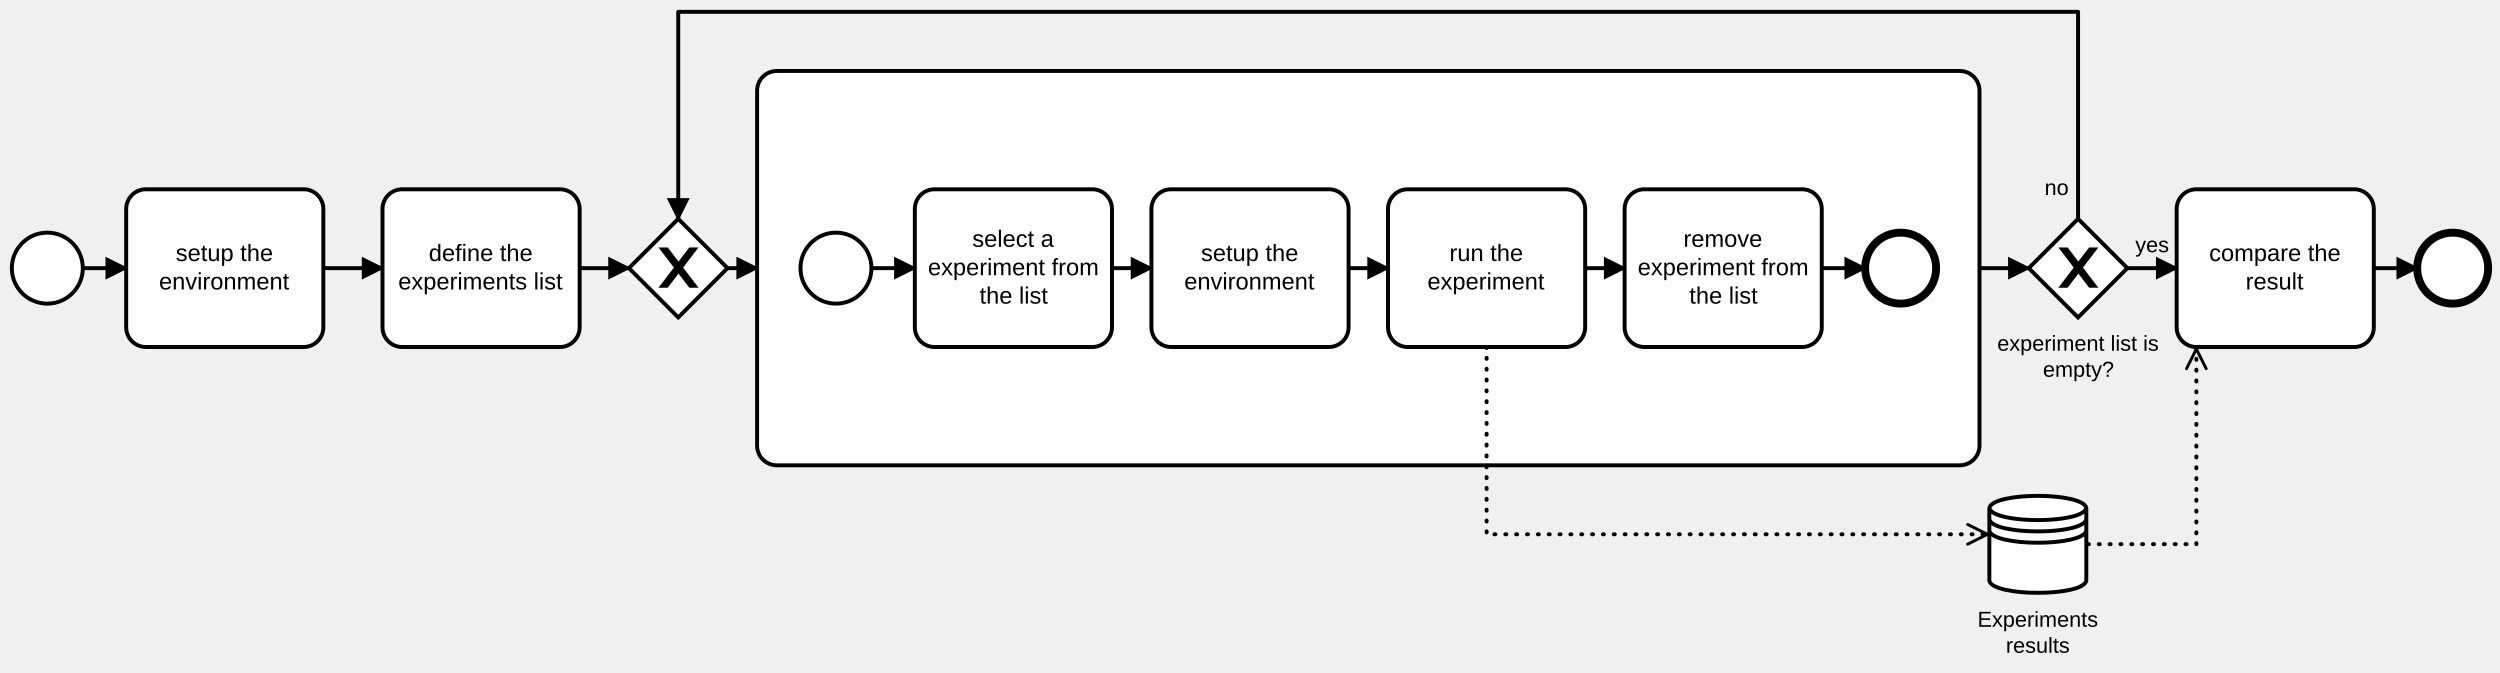
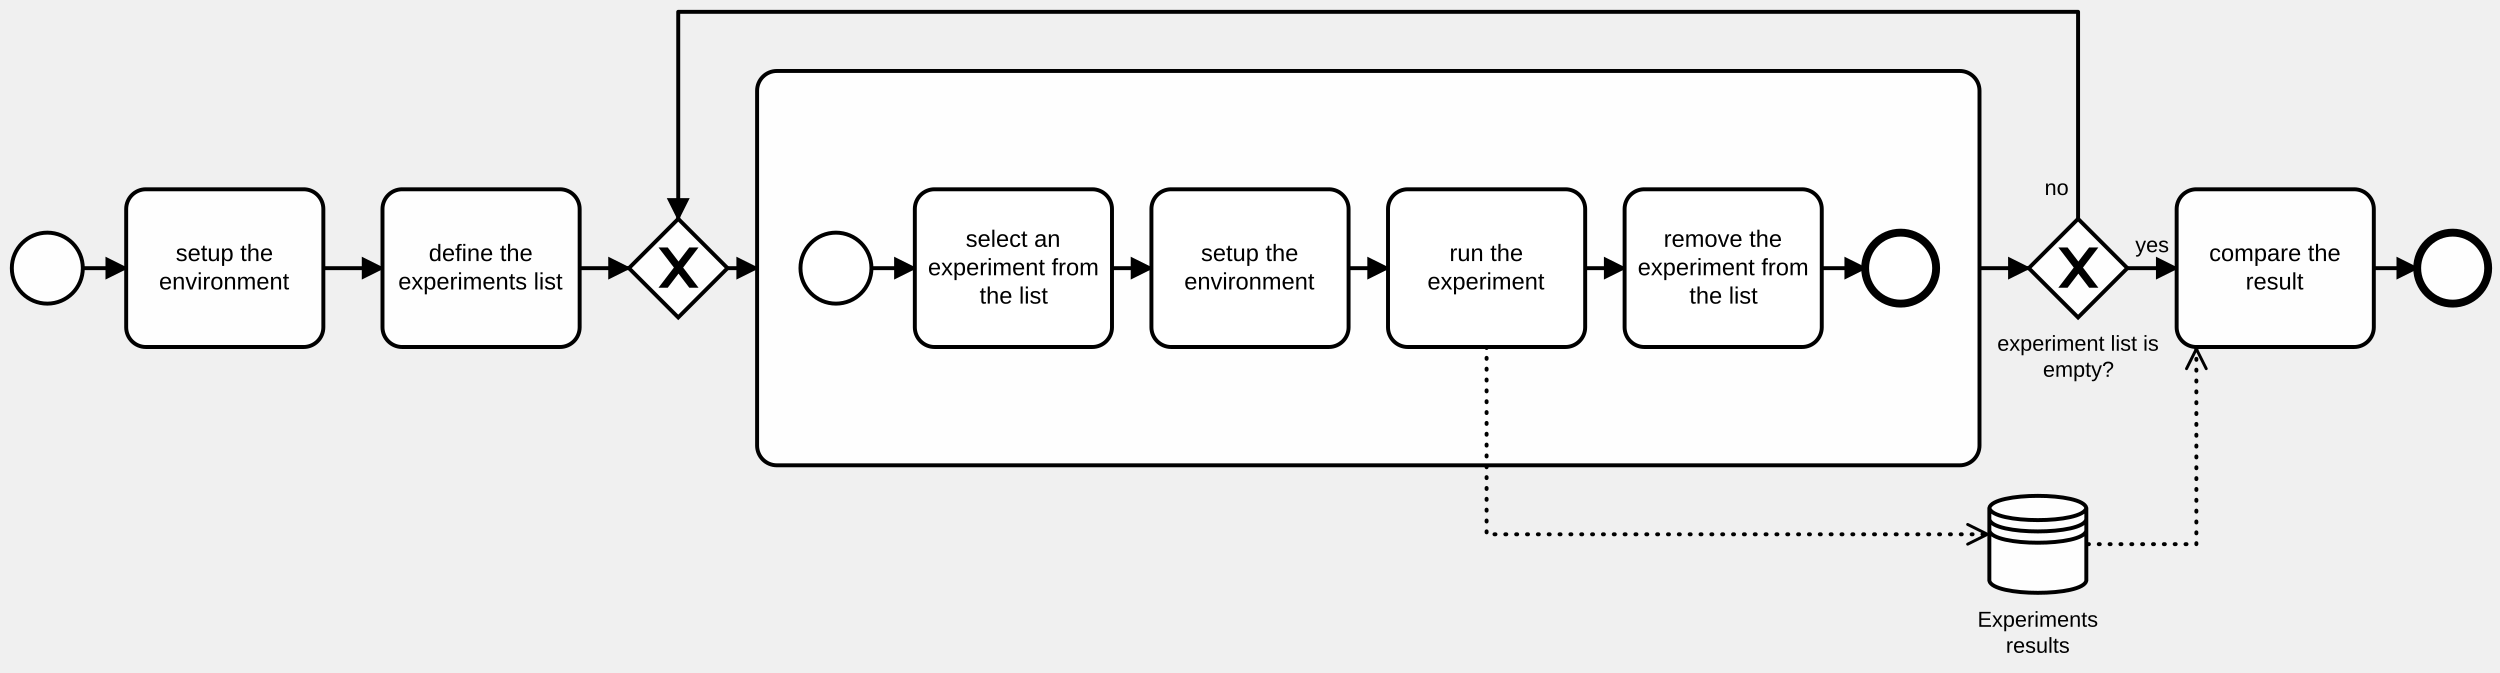
<svg xmlns="http://www.w3.org/2000/svg" width="1268" height="341" viewBox="146 74 1268 341" version="1.1">
  <defs>
-     <marker id="sequenceflow-end-white-black-c2qoqbslpjhq387iicpwr14x1" viewBox="0 0 20 20" refX="11" refY="10" markerWidth="10" markerHeight="10" orient="auto">
+     <marker id="sequenceflow-end-white-black-ebtp442vstt4vx9gaspgtq7g8" viewBox="0 0 20 20" refX="11" refY="10" markerWidth="10" markerHeight="10" orient="auto">
      <path d="M 1 5 L 11 10 L 1 15 Z" style="fill: black; stroke-width: 1px; stroke-linecap: round; stroke-dasharray: 10000, 1; stroke: black;" />
    </marker>
-     <marker id="association-end-white-black-c2qoqbslpjhq387iicpwr14x1" viewBox="0 0 20 20" refX="12" refY="10" markerWidth="10" markerHeight="10" orient="auto">
+     <marker id="association-end-white-black-ebtp442vstt4vx9gaspgtq7g8" viewBox="0 0 20 20" refX="12" refY="10" markerWidth="10" markerHeight="10" orient="auto">
      <path d="M 1 5 L 11 10 L 1 15" style="fill: none; stroke-width: 1.5px; stroke-linecap: round; stroke-dasharray: 10000, 1; stroke: black;" />
    </marker>
  </defs>
  <g class="djs-group">
+     <g class="djs-element djs-connection" data-element-id="Flow_1gz9cfg" style="display: block;">
+       <g class="djs-visual">
+         <path d="m  1350,210L1372,210 " style="fill: none; stroke-width: 2px; stroke: black; stroke-linejoin: round; marker-end: url('#sequenceflow-end-white-black-ebtp442vstt4vx9gaspgtq7g8');" />
+       </g>
+       <polyline points="1350,210 1372,210 " class="djs-hit djs-hit-stroke" style="fill: none; stroke-opacity: 0; stroke: white; stroke-width: 15px;" />
+       <rect x="1344" y="204" width="34" height="12" class="djs-outline" style="fill: none;" />
+     </g>
+   </g>
+   <g class="djs-group">
+     <g class="djs-element djs-connection" data-element-id="Flow_00q3sqn" style="display: block;">
+       <g class="djs-visual">
+         <path d="m  1225,210L1250,210 " style="fill: none; stroke-width: 2px; stroke: black; stroke-linejoin: round; marker-end: url('#sequenceflow-end-white-black-ebtp442vstt4vx9gaspgtq7g8');" />
+       </g>
+       <polyline points="1225,210 1250,210 " class="djs-hit djs-hit-stroke" style="fill: none; stroke-opacity: 0; stroke: white; stroke-width: 15px;" />
+       <rect x="1219" y="204" width="37" height="12" class="djs-outline" style="fill: none;" />
+     </g>
+   </g>
+   <g class="djs-group">
+     <g class="djs-element djs-connection" data-element-id="Flow_0wn7l11" style="display: block;">
+       <g class="djs-visual">
+         <path d="m  1200,185L1200,80 L490,80 L490,185 " style="fill: none; stroke-width: 2px; stroke: black; stroke-linejoin: round; marker-end: url('#sequenceflow-end-white-black-ebtp442vstt4vx9gaspgtq7g8');" />
+       </g>
+       <polyline points="1200,185 1200,80 490,80 490,185 " class="djs-hit djs-hit-stroke" style="fill: none; stroke-opacity: 0; stroke: white; stroke-width: 15px;" />
+       <rect x="484" y="74" width="722" height="117" class="djs-outline" style="fill: none;" />
+     </g>
+   </g>
+   <g class="djs-group">
+     <g class="djs-element djs-connection" data-element-id="Flow_17jxaqx" style="display: block;">
+       <g class="djs-visual">
+         <path d="m  1150,210L1175,210 " style="fill: none; stroke-width: 2px; stroke: black; stroke-linejoin: round; marker-end: url('#sequenceflow-end-white-black-ebtp442vstt4vx9gaspgtq7g8');" />
+       </g>
+       <polyline points="1150,210 1175,210 " class="djs-hit djs-hit-stroke" style="fill: none; stroke-opacity: 0; stroke: white; stroke-width: 15px;" />
+       <rect x="1144" y="204" width="37" height="12" class="djs-outline" style="fill: none;" />
+     </g>
+   </g>
+   <g class="djs-group">
+     <g class="djs-element djs-connection" data-element-id="Flow_0rkme8v" style="display: block;">
+       <g class="djs-visual">
+         <path d="m  515,210L530,210 " style="fill: none; stroke-width: 2px; stroke: black; stroke-linejoin: round; marker-end: url('#sequenceflow-end-white-black-ebtp442vstt4vx9gaspgtq7g8');" />
+       </g>
+       <polyline points="515,210 530,210 " class="djs-hit djs-hit-stroke" style="fill: none; stroke-opacity: 0; stroke: white; stroke-width: 15px;" />
+       <rect x="509" y="204" width="27" height="12" class="djs-outline" style="fill: none;" />
+     </g>
+   </g>
+   <g class="djs-group">
+     <g class="djs-element djs-connection" data-element-id="Flow_0108mj5" style="display: block;">
+       <g class="djs-visual">
+         <path d="m  440,210L465,210 " style="fill: none; stroke-width: 2px; stroke: black; stroke-linejoin: round; marker-end: url('#sequenceflow-end-white-black-ebtp442vstt4vx9gaspgtq7g8');" />
+       </g>
+       <polyline points="440,210 465,210 " class="djs-hit djs-hit-stroke" style="fill: none; stroke-opacity: 0; stroke: white; stroke-width: 15px;" />
+       <rect x="434" y="204" width="37" height="12" class="djs-outline" style="fill: none;" />
+     </g>
+   </g>
+   <g class="djs-group">
+     <g class="djs-element djs-connection" data-element-id="Flow_0jwf51s" style="display: block;">
+       <g class="djs-visual">
+         <path d="m  310,210L340,210 " style="fill: none; stroke-width: 2px; stroke: black; stroke-linejoin: round; marker-end: url('#sequenceflow-end-white-black-ebtp442vstt4vx9gaspgtq7g8');" />
+       </g>
+       <polyline points="310,210 340,210 " class="djs-hit djs-hit-stroke" style="fill: none; stroke-opacity: 0; stroke: white; stroke-width: 15px;" />
+       <rect x="304" y="204" width="42" height="12" class="djs-outline" style="fill: none;" />
+     </g>
+   </g>
+   <g class="djs-group">
    <g class="djs-element djs-connection" data-element-id="Flow_02bb40u" style="display: block;">
      <g class="djs-visual">
-         <path d="m  188,210L210,210 " style="fill: none; stroke-width: 2px; stroke: black; stroke-linejoin: round; marker-end: url('#sequenceflow-end-white-black-c2qoqbslpjhq387iicpwr14x1');" />
+         <path d="m  188,210L210,210 " style="fill: none; stroke-width: 2px; stroke: black; stroke-linejoin: round; marker-end: url('#sequenceflow-end-white-black-ebtp442vstt4vx9gaspgtq7g8');" />
      </g>
      <polyline points="188,210 210,210 " class="djs-hit djs-hit-stroke" style="fill: none; stroke-opacity: 0; stroke: white; stroke-width: 15px;" />
      <rect x="182" y="204" width="34" height="12" class="djs-outline" style="fill: none;" />
    </g>
  </g>
  <g class="djs-group">
-     <g class="djs-element djs-connection" data-element-id="Flow_0jwf51s" style="display: block;">
-       <g class="djs-visual">
-         <path d="m  310,210L340,210 " style="fill: none; stroke-width: 2px; stroke: black; stroke-linejoin: round; marker-end: url('#sequenceflow-end-white-black-c2qoqbslpjhq387iicpwr14x1');" />
-       </g>
-       <polyline points="310,210 340,210 " class="djs-hit djs-hit-stroke" style="fill: none; stroke-opacity: 0; stroke: white; stroke-width: 15px;" />
-       <rect x="304" y="204" width="42" height="12" class="djs-outline" style="fill: none;" />
-     </g>
-   </g>
-   <g class="djs-group">
-     <g class="djs-element djs-connection" data-element-id="Flow_0108mj5" style="display: block;">
-       <g class="djs-visual">
-         <path d="m  440,210L465,210 " style="fill: none; stroke-width: 2px; stroke: black; stroke-linejoin: round; marker-end: url('#sequenceflow-end-white-black-c2qoqbslpjhq387iicpwr14x1');" />
-       </g>
-       <polyline points="440,210 465,210 " class="djs-hit djs-hit-stroke" style="fill: none; stroke-opacity: 0; stroke: white; stroke-width: 15px;" />
-       <rect x="434" y="204" width="37" height="12" class="djs-outline" style="fill: none;" />
-     </g>
-   </g>
-   <g class="djs-group">
-     <g class="djs-element djs-connection" data-element-id="Flow_0rkme8v" style="display: block;">
-       <g class="djs-visual">
-         <path d="m  515,210L530,210 " style="fill: none; stroke-width: 2px; stroke: black; stroke-linejoin: round; marker-end: url('#sequenceflow-end-white-black-c2qoqbslpjhq387iicpwr14x1');" />
-       </g>
-       <polyline points="515,210 530,210 " class="djs-hit djs-hit-stroke" style="fill: none; stroke-opacity: 0; stroke: white; stroke-width: 15px;" />
-       <rect x="509" y="204" width="27" height="12" class="djs-outline" style="fill: none;" />
-     </g>
-   </g>
-   <g class="djs-group">
-     <g class="djs-element djs-connection" data-element-id="Flow_17jxaqx" style="display: block;">
-       <g class="djs-visual">
-         <path d="m  1150,210L1175,210 " style="fill: none; stroke-width: 2px; stroke: black; stroke-linejoin: round; marker-end: url('#sequenceflow-end-white-black-c2qoqbslpjhq387iicpwr14x1');" />
-       </g>
-       <polyline points="1150,210 1175,210 " class="djs-hit djs-hit-stroke" style="fill: none; stroke-opacity: 0; stroke: white; stroke-width: 15px;" />
-       <rect x="1144" y="204" width="37" height="12" class="djs-outline" style="fill: none;" />
-     </g>
-   </g>
-   <g class="djs-group">
-     <g class="djs-element djs-connection" data-element-id="Flow_0wn7l11" style="display: block;">
-       <g class="djs-visual">
-         <path d="m  1200,185L1200,80 L490,80 L490,185 " style="fill: none; stroke-width: 2px; stroke: black; stroke-linejoin: round; marker-end: url('#sequenceflow-end-white-black-c2qoqbslpjhq387iicpwr14x1');" />
-       </g>
-       <polyline points="1200,185 1200,80 490,80 490,185 " class="djs-hit djs-hit-stroke" style="fill: none; stroke-opacity: 0; stroke: white; stroke-width: 15px;" />
-       <rect x="484" y="74" width="722" height="117" class="djs-outline" style="fill: none;" />
-     </g>
-   </g>
-   <g class="djs-group">
-     <g class="djs-element djs-connection" data-element-id="Flow_00q3sqn" style="display: block;">
-       <g class="djs-visual">
-         <path d="m  1225,210L1250,210 " style="fill: none; stroke-width: 2px; stroke: black; stroke-linejoin: round; marker-end: url('#sequenceflow-end-white-black-c2qoqbslpjhq387iicpwr14x1');" />
-       </g>
-       <polyline points="1225,210 1250,210 " class="djs-hit djs-hit-stroke" style="fill: none; stroke-opacity: 0; stroke: white; stroke-width: 15px;" />
-       <rect x="1219" y="204" width="37" height="12" class="djs-outline" style="fill: none;" />
-     </g>
-   </g>
-   <g class="djs-group">
-     <g class="djs-element djs-connection" data-element-id="Flow_1gz9cfg" style="display: block;">
-       <g class="djs-visual">
-         <path d="m  1350,210L1372,210 " style="fill: none; stroke-width: 2px; stroke: black; stroke-linejoin: round; marker-end: url('#sequenceflow-end-white-black-c2qoqbslpjhq387iicpwr14x1');" />
-       </g>
-       <polyline points="1350,210 1372,210 " class="djs-hit djs-hit-stroke" style="fill: none; stroke-opacity: 0; stroke: white; stroke-width: 15px;" />
-       <rect x="1344" y="204" width="34" height="12" class="djs-outline" style="fill: none;" />
-     </g>
-   </g>
-   <g class="djs-group">
-     <g class="djs-element djs-shape" data-element-id="DataStoreReference_1md9d32" style="display: block;" transform="matrix(1 0 0 1 1155 325)">
-       <g class="djs-visual">
-         <path d="m  0,6.65 l  0,36.885 c  1.639,8.197 47.541,8.197  49.18,0 l  0,-36.885 c -1.639,-8.197 -47.541,-8.197 -49.18,0c  1.639,8.197 47.541,8.197  49.18,0 m  -49.18,5.738c  1.639,8.197 47.541,8.197 49.18,0m  -49.18,5.738c  1.639,8.197 47.541,8.197  49.18,0" style="fill: white; stroke-width: 2px; stroke: black; fill-opacity: 0.95;" />
-       </g>
-       <rect class="djs-hit djs-hit-all" x="0" y="0" width="50" height="50" style="fill: none; stroke-opacity: 0; stroke: white; stroke-width: 15px;" />
-       <rect x="-6" y="-6" width="62" height="62" class="djs-outline" style="fill: none;" />
-     </g>
-   </g>
-   <g class="djs-group">
-     <g class="djs-element djs-shape" data-element-id="Gateway_1weqfuo" style="display: block;" transform="matrix(1 0 0 1 1175 185)">
-       <g class="djs-visual">
-         <polygon points="25,0 50,25 25,50 0,25" style="stroke: black; stroke-width: 2px; fill: white; fill-opacity: 0.95;" />
-         <path d="m 16,15 7.429,9.714 -7.429,9.714 3.429,0 5.714,-7.464 5.714,7.464 3.429,0 -7.429,-9.714 7.429,-9.714 -3.429,0 -5.714,7.464 -5.714,-7.464 -3.429,0 z" style="fill: black; stroke-width: 1px; stroke: black;" />
-       </g>
-       <rect class="djs-hit djs-hit-all" x="0" y="0" width="50" height="50" style="fill: none; stroke-opacity: 0; stroke: white; stroke-width: 15px;" />
-       <rect x="-6" y="-6" width="62" height="62" class="djs-outline" style="fill: none;" />
-     </g>
-   </g>
-   <g class="djs-group">
-     <g class="djs-element djs-shape" data-element-id="Activity_0u5mi7r" style="display: block;" transform="matrix(1 0 0 1 1250 170)">
+     <g class="djs-element djs-shape" data-element-id="StartEvent_11r2mds" style="display: block;" transform="matrix(1 0 0 1 152 192)">
+       <g class="djs-visual">
+         <circle cx="18" cy="18" r="18" style="stroke: black; stroke-width: 2px; fill: white; fill-opacity: 0.95;" />
+       </g>
+       <rect class="djs-hit djs-hit-all" x="0" y="0" width="36" height="36" style="fill: none; stroke-opacity: 0; stroke: white; stroke-width: 15px;" />
+       <rect x="-6" y="-6" width="48" height="48" class="djs-outline" style="fill: none;" />
+     </g>
+   </g>
+   <g class="djs-group">
+     <g class="djs-element djs-shape" data-element-id="Activity_1ertu80" style="display: block;" transform="matrix(1 0 0 1 210 170)">
      <g class="djs-visual">
        <rect x="0" y="0" width="100" height="80" rx="10" ry="10" style="stroke: black; stroke-width: 2px; fill: white; fill-opacity: 0.95;" />
        <text lineHeight="1.2" class="djs-label" style="font-family: Arial, sans-serif; font-size: 12px; font-weight: normal; fill: black;">
-           <tspan x="16.484" y="36.4">compare the </tspan>
-           <tspan x="34.992" y="50.8">result</tspan>
+           <tspan x="25.148" y="36.4">setup the </tspan>
+           <tspan x="16.648" y="50.8">environment</tspan>
        </text>
      </g>
      <rect class="djs-hit djs-hit-all" x="0" y="0" width="100" height="80" style="fill: none; stroke-opacity: 0; stroke: white; stroke-width: 15px;" />
      <rect x="-6" y="-6" width="112" height="92" class="djs-outline" style="fill: none;" />
-     </g>
-   </g>
-   <g class="djs-group">
-     <g class="djs-element djs-shape" data-element-id="Gateway_1wewqg1" style="display: block;" transform="matrix(1 0 0 1 465 185)">
-       <g class="djs-visual">
-         <polygon points="25,0 50,25 25,50 0,25" style="stroke: black; stroke-width: 2px; fill: white; fill-opacity: 0.95;" />
-         <path d="m 16,15 7.429,9.714 -7.429,9.714 3.429,0 5.714,-7.464 5.714,7.464 3.429,0 -7.429,-9.714 7.429,-9.714 -3.429,0 -5.714,7.464 -5.714,-7.464 -3.429,0 z" style="fill: black; stroke-width: 1px; stroke: black;" />
-       </g>
-       <rect class="djs-hit djs-hit-all" x="0" y="0" width="50" height="50" style="fill: none; stroke-opacity: 0; stroke: white; stroke-width: 15px;" />
-       <rect x="-6" y="-6" width="62" height="62" class="djs-outline" style="fill: none;" />
    </g>
  </g>
  <g class="djs-group">
    <g class="djs-element djs-shape" data-element-id="Activity_0yqyifj" style="display: block;" transform="matrix(1 0 0 1 340 170)">
      <g class="djs-visual">
        <rect x="0" y="0" width="100" height="80" rx="10" ry="10" style="stroke: black; stroke-width: 2px; fill: white; fill-opacity: 0.95;" />
        <text lineHeight="1.2" class="djs-label" style="font-family: Arial, sans-serif; font-size: 12px; font-weight: normal; fill: black;">
          <tspan x="23.477" y="36.4">define the </tspan>
          <tspan x="7.984" y="50.8">experiments list</tspan>
        </text>
      </g>
      <rect class="djs-hit djs-hit-all" x="0" y="0" width="100" height="80" style="fill: none; stroke-opacity: 0; stroke: white; stroke-width: 15px;" />
      <rect x="-6" y="-6" width="112" height="92" class="djs-outline" style="fill: none;" />
    </g>
  </g>
  <g class="djs-group">
-     <g class="djs-element djs-shape" data-element-id="Activity_1ertu80" style="display: block;" transform="matrix(1 0 0 1 210 170)">
-       <g class="djs-visual">
-         <rect x="0" y="0" width="100" height="80" rx="10" ry="10" style="stroke: black; stroke-width: 2px; fill: white; fill-opacity: 0.95;" />
-         <text lineHeight="1.2" class="djs-label" style="font-family: Arial, sans-serif; font-size: 12px; font-weight: normal; fill: black;">
-           <tspan x="25.148" y="36.4">setup the </tspan>
-           <tspan x="16.648" y="50.8">environment</tspan>
-         </text>
-       </g>
-       <rect class="djs-hit djs-hit-all" x="0" y="0" width="100" height="80" style="fill: none; stroke-opacity: 0; stroke: white; stroke-width: 15px;" />
-       <rect x="-6" y="-6" width="112" height="92" class="djs-outline" style="fill: none;" />
-     </g>
-   </g>
-   <g class="djs-group">
-     <g class="djs-element djs-shape" data-element-id="StartEvent_11r2mds" style="display: block;" transform="matrix(1 0 0 1 152 192)">
-       <g class="djs-visual">
-         <circle cx="18" cy="18" r="18" style="stroke: black; stroke-width: 2px; fill: white; fill-opacity: 0.95;" />
-       </g>
-       <rect class="djs-hit djs-hit-all" x="0" y="0" width="36" height="36" style="fill: none; stroke-opacity: 0; stroke: white; stroke-width: 15px;" />
-       <rect x="-6" y="-6" width="48" height="48" class="djs-outline" style="fill: none;" />
-     </g>
-   </g>
-   <g class="djs-group">
-     <g class="djs-element djs-shape" data-element-id="Event_0vh0ian" style="display: block;" transform="matrix(1 0 0 1 1372 192)">
-       <g class="djs-visual">
-         <circle cx="18" cy="18" r="18" style="stroke: black; stroke-width: 4px; fill: white; fill-opacity: 0.95;" />
-       </g>
-       <rect class="djs-hit djs-hit-all" x="0" y="0" width="36" height="36" style="fill: none; stroke-opacity: 0; stroke: white; stroke-width: 15px;" />
-       <rect x="-6" y="-6" width="48" height="48" class="djs-outline" style="fill: none;" />
+     <g class="djs-element djs-shape" data-element-id="Gateway_1wewqg1" style="display: block;" transform="matrix(1 0 0 1 465 185)">
+       <g class="djs-visual">
+         <polygon points="25,0 50,25 25,50 0,25" style="stroke: black; stroke-width: 2px; fill: white; fill-opacity: 0.95;" />
+         <path d="m 16,15 7.429,9.714 -7.429,9.714 3.429,0 5.714,-7.464 5.714,7.464 3.429,0 -7.429,-9.714 7.429,-9.714 -3.429,0 -5.714,7.464 -5.714,-7.464 -3.429,0 z" style="fill: black; stroke-width: 1px; stroke: black;" />
+       </g>
+       <rect class="djs-hit djs-hit-all" x="0" y="0" width="50" height="50" style="fill: none; stroke-opacity: 0; stroke: white; stroke-width: 15px;" />
+       <rect x="-6" y="-6" width="62" height="62" class="djs-outline" style="fill: none;" />
    </g>
  </g>
  <g class="djs-group">
    <g class="djs-element djs-shape" data-element-id="Activity_1wayyqc" style="display: block;" transform="matrix(1 0 0 1 530 110)">
      <g class="djs-visual">
        <rect x="0" y="0" width="620" height="200" rx="10" ry="10" style="stroke: black; stroke-width: 2px; fill: white; fill-opacity: 0.95;" />
        <text lineHeight="1.2" class="djs-label" style="font-family: Arial, sans-serif; font-size: 12px; font-weight: normal; fill: black;">
          <tspan x="310" y="15.8" />
        </text>
      </g>
-       <rect x="-6" y="-6" width="632" height="212" class="djs-outline" style="fill: none;" />
      <rect class="djs-hit djs-hit-click-stroke" x="0" y="0" width="620" height="200" style="fill: none; stroke-opacity: 0; stroke: white; stroke-width: 15px;" />
      <rect class="djs-hit djs-hit-all" x="0" y="0" width="620" height="30" style="fill: none; stroke-opacity: 0; stroke: white; stroke-width: 15px;" />
+       <rect x="-6" y="-6" width="632" height="212" class="djs-outline" style="fill: none;" />
    </g>
    <g class="djs-children">
      <g class="djs-group">
+         <g class="djs-element djs-connection" data-element-id="Flow_0az719k" style="display: block;">
+           <g class="djs-visual">
+             <path d="m  1070,210L1092,210 " style="fill: none; stroke-width: 2px; stroke: black; stroke-linejoin: round; marker-end: url('#sequenceflow-end-white-black-ebtp442vstt4vx9gaspgtq7g8');" />
+           </g>
+           <polyline points="1070,210 1092,210 " class="djs-hit djs-hit-stroke" style="fill: none; stroke-opacity: 0; stroke: white; stroke-width: 15px;" />
+           <rect x="1064" y="204" width="34" height="12" class="djs-outline" style="fill: none;" />
+         </g>
+       </g>
+       <g class="djs-group">
+         <g class="djs-element djs-connection" data-element-id="Flow_19htcpj" style="display: block;">
+           <g class="djs-visual">
+             <path d="m  950,210L970,210 " style="fill: none; stroke-width: 2px; stroke: black; stroke-linejoin: round; marker-end: url('#sequenceflow-end-white-black-ebtp442vstt4vx9gaspgtq7g8');" />
+           </g>
+           <polyline points="950,210 970,210 " class="djs-hit djs-hit-stroke" style="fill: none; stroke-opacity: 0; stroke: white; stroke-width: 15px;" />
+           <rect x="944" y="204" width="32" height="12" class="djs-outline" style="fill: none;" />
+         </g>
+       </g>
+       <g class="djs-group">
+         <g class="djs-element djs-connection" data-element-id="Flow_1dk6k8u" style="display: block;">
+           <g class="djs-visual">
+             <path d="m  830,210L850,210 " style="fill: none; stroke-width: 2px; stroke: black; stroke-linejoin: round; marker-end: url('#sequenceflow-end-white-black-ebtp442vstt4vx9gaspgtq7g8');" />
+           </g>
+           <polyline points="830,210 850,210 " class="djs-hit djs-hit-stroke" style="fill: none; stroke-opacity: 0; stroke: white; stroke-width: 15px;" />
+           <rect x="824" y="204" width="32" height="12" class="djs-outline" style="fill: none;" />
+         </g>
+       </g>
+       <g class="djs-group">
+         <g class="djs-element djs-connection" data-element-id="Flow_1dre08v" style="display: block;">
+           <g class="djs-visual">
+             <path d="m  710,210L730,210 " style="fill: none; stroke-width: 2px; stroke: black; stroke-linejoin: round; marker-end: url('#sequenceflow-end-white-black-ebtp442vstt4vx9gaspgtq7g8');" />
+           </g>
+           <polyline points="710,210 730,210 " class="djs-hit djs-hit-stroke" style="fill: none; stroke-opacity: 0; stroke: white; stroke-width: 15px;" />
+           <rect x="704" y="204" width="32" height="12" class="djs-outline" style="fill: none;" />
+         </g>
+       </g>
+       <g class="djs-group">
        <g class="djs-element djs-connection" data-element-id="Flow_1iov8io" style="display: block;">
          <g class="djs-visual">
-             <path d="m  588,210L610,210 " style="fill: none; stroke-width: 2px; stroke: black; stroke-linejoin: round; marker-end: url('#sequenceflow-end-white-black-c2qoqbslpjhq387iicpwr14x1');" />
+             <path d="m  588,210L610,210 " style="fill: none; stroke-width: 2px; stroke: black; stroke-linejoin: round; marker-end: url('#sequenceflow-end-white-black-ebtp442vstt4vx9gaspgtq7g8');" />
          </g>
          <polyline points="588,210 610,210 " class="djs-hit djs-hit-stroke" style="fill: none; stroke-opacity: 0; stroke: white; stroke-width: 15px;" />
          <rect x="582" y="204" width="34" height="12" class="djs-outline" style="fill: none;" />
        </g>
      </g>
      <g class="djs-group">
-         <g class="djs-element djs-connection" data-element-id="Flow_1dre08v" style="display: block;">
-           <g class="djs-visual">
-             <path d="m  710,210L730,210 " style="fill: none; stroke-width: 2px; stroke: black; stroke-linejoin: round; marker-end: url('#sequenceflow-end-white-black-c2qoqbslpjhq387iicpwr14x1');" />
-           </g>
-           <polyline points="710,210 730,210 " class="djs-hit djs-hit-stroke" style="fill: none; stroke-opacity: 0; stroke: white; stroke-width: 15px;" />
-           <rect x="704" y="204" width="32" height="12" class="djs-outline" style="fill: none;" />
-         </g>
-       </g>
-       <g class="djs-group">
-         <g class="djs-element djs-connection" data-element-id="Flow_1dk6k8u" style="display: block;">
-           <g class="djs-visual">
-             <path d="m  830,210L850,210 " style="fill: none; stroke-width: 2px; stroke: black; stroke-linejoin: round; marker-end: url('#sequenceflow-end-white-black-c2qoqbslpjhq387iicpwr14x1');" />
-           </g>
-           <polyline points="830,210 850,210 " class="djs-hit djs-hit-stroke" style="fill: none; stroke-opacity: 0; stroke: white; stroke-width: 15px;" />
-           <rect x="824" y="204" width="32" height="12" class="djs-outline" style="fill: none;" />
-         </g>
-       </g>
-       <g class="djs-group">
-         <g class="djs-element djs-connection" data-element-id="Flow_19htcpj" style="display: block;">
-           <g class="djs-visual">
-             <path d="m  950,210L970,210 " style="fill: none; stroke-width: 2px; stroke: black; stroke-linejoin: round; marker-end: url('#sequenceflow-end-white-black-c2qoqbslpjhq387iicpwr14x1');" />
-           </g>
-           <polyline points="950,210 970,210 " class="djs-hit djs-hit-stroke" style="fill: none; stroke-opacity: 0; stroke: white; stroke-width: 15px;" />
-           <rect x="944" y="204" width="32" height="12" class="djs-outline" style="fill: none;" />
-         </g>
-       </g>
-       <g class="djs-group">
-         <g class="djs-element djs-connection" data-element-id="Flow_0az719k" style="display: block;">
-           <g class="djs-visual">
-             <path d="m  1070,210L1092,210 " style="fill: none; stroke-width: 2px; stroke: black; stroke-linejoin: round; marker-end: url('#sequenceflow-end-white-black-c2qoqbslpjhq387iicpwr14x1');" />
-           </g>
-           <polyline points="1070,210 1092,210 " class="djs-hit djs-hit-stroke" style="fill: none; stroke-opacity: 0; stroke: white; stroke-width: 15px;" />
-           <rect x="1064" y="204" width="34" height="12" class="djs-outline" style="fill: none;" />
-         </g>
-       </g>
-       <g class="djs-group">
-         <g class="djs-element djs-shape" data-element-id="Event_0bbi3es" style="display: block;" transform="matrix(1 0 0 1 1092 192)">
-           <g class="djs-visual">
-             <circle cx="18" cy="18" r="18" style="stroke: black; stroke-width: 4px; fill: white; fill-opacity: 0.95;" />
+         <g class="djs-element djs-shape" data-element-id="Event_0gu0yth" style="display: block;" transform="matrix(1 0 0 1 552 192)">
+           <g class="djs-visual">
+             <circle cx="18" cy="18" r="18" style="stroke: black; stroke-width: 2px; fill: white; fill-opacity: 0.95;" />
          </g>
          <rect class="djs-hit djs-hit-all" x="0" y="0" width="36" height="36" style="fill: none; stroke-opacity: 0; stroke: white; stroke-width: 15px;" />
          <rect x="-6" y="-6" width="48" height="48" class="djs-outline" style="fill: none;" />
        </g>
      </g>
      <g class="djs-group">
-         <g class="djs-element djs-shape" data-element-id="Activity_1a5gyyf" style="display: block;" transform="matrix(1 0 0 1 970 170)">
+         <g class="djs-element djs-shape" data-element-id="Activity_0bqbza6" style="display: block;" transform="matrix(1 0 0 1 610 170)">
          <g class="djs-visual">
            <rect x="0" y="0" width="100" height="80" rx="10" ry="10" style="stroke: black; stroke-width: 2px; fill: white; fill-opacity: 0.95;" />
            <text lineHeight="1.2" class="djs-label" style="font-family: Arial, sans-serif; font-size: 12px; font-weight: normal; fill: black;">
-               <tspan x="29.828" y="29.2">remove </tspan>
+               <tspan x="25.82" y="29.2">select an </tspan>
              <tspan x="6.648" y="43.6">experiment from </tspan>
              <tspan x="32.82" y="58">the list</tspan>
+             </text>
+           </g>
+           <rect class="djs-hit djs-hit-all" x="0" y="0" width="100" height="80" style="fill: none; stroke-opacity: 0; stroke: white; stroke-width: 15px;" />
+           <rect x="-6" y="-6" width="112" height="92" class="djs-outline" style="fill: none;" />
+         </g>
+       </g>
+       <g class="djs-group">
+         <g class="djs-element djs-shape" data-element-id="Activity_1qhkzmo" style="display: block;" transform="matrix(1 0 0 1 730 170)">
+           <g class="djs-visual">
+             <rect x="0" y="0" width="100" height="80" rx="10" ry="10" style="stroke: black; stroke-width: 2px; fill: white; fill-opacity: 0.95;" />
+             <text lineHeight="1.2" class="djs-label" style="font-family: Arial, sans-serif; font-size: 12px; font-weight: normal; fill: black;">
+               <tspan x="25.148" y="36.4">setup the </tspan>
+               <tspan x="16.648" y="50.8">environment</tspan>
            </text>
          </g>
          <rect class="djs-hit djs-hit-all" x="0" y="0" width="100" height="80" style="fill: none; stroke-opacity: 0; stroke: white; stroke-width: 15px;" />
          <rect x="-6" y="-6" width="112" height="92" class="djs-outline" style="fill: none;" />
        </g>
      </g>
      <g class="djs-group">
        <g class="djs-element djs-shape" data-element-id="Activity_053lv42" style="display: block;" transform="matrix(1 0 0 1 850 170)">
          <g class="djs-visual">
            <rect x="0" y="0" width="100" height="80" rx="10" ry="10" style="stroke: black; stroke-width: 2px; fill: white; fill-opacity: 0.95;" />
            <text lineHeight="1.2" class="djs-label" style="font-family: Arial, sans-serif; font-size: 12px; font-weight: normal; fill: black;">
              <tspan x="31.156" y="36.4">run the </tspan>
              <tspan x="19.984" y="50.8">experiment</tspan>
            </text>
          </g>
          <rect class="djs-hit djs-hit-all" x="0" y="0" width="100" height="80" style="fill: none; stroke-opacity: 0; stroke: white; stroke-width: 15px;" />
          <rect x="-6" y="-6" width="112" height="92" class="djs-outline" style="fill: none;" />
        </g>
      </g>
      <g class="djs-group">
-         <g class="djs-element djs-shape" data-element-id="Activity_1qhkzmo" style="display: block;" transform="matrix(1 0 0 1 730 170)">
+         <g class="djs-element djs-shape" data-element-id="Activity_1a5gyyf" style="display: block;" transform="matrix(1 0 0 1 970 170)">
          <g class="djs-visual">
            <rect x="0" y="0" width="100" height="80" rx="10" ry="10" style="stroke: black; stroke-width: 2px; fill: white; fill-opacity: 0.95;" />
            <text lineHeight="1.2" class="djs-label" style="font-family: Arial, sans-serif; font-size: 12px; font-weight: normal; fill: black;">
-               <tspan x="25.148" y="36.4">setup the </tspan>
-               <tspan x="16.648" y="50.8">environment</tspan>
-             </text>
-           </g>
-           <rect class="djs-hit djs-hit-all" x="0" y="0" width="100" height="80" style="fill: none; stroke-opacity: 0; stroke: white; stroke-width: 15px;" />
-           <rect x="-6" y="-6" width="112" height="92" class="djs-outline" style="fill: none;" />
-         </g>
-       </g>
-       <g class="djs-group">
-         <g class="djs-element djs-shape" data-element-id="Activity_0bqbza6" style="display: block;" transform="matrix(1 0 0 1 610 170)">
-           <g class="djs-visual">
-             <rect x="0" y="0" width="100" height="80" rx="10" ry="10" style="stroke: black; stroke-width: 2px; fill: white; fill-opacity: 0.95;" />
-             <text lineHeight="1.2" class="djs-label" style="font-family: Arial, sans-serif; font-size: 12px; font-weight: normal; fill: black;">
-               <tspan x="29.156" y="29.2">select a </tspan>
+               <tspan x="19.82" y="29.2">remove the </tspan>
              <tspan x="6.648" y="43.6">experiment from </tspan>
              <tspan x="32.82" y="58">the list</tspan>
            </text>
          </g>
          <rect class="djs-hit djs-hit-all" x="0" y="0" width="100" height="80" style="fill: none; stroke-opacity: 0; stroke: white; stroke-width: 15px;" />
          <rect x="-6" y="-6" width="112" height="92" class="djs-outline" style="fill: none;" />
        </g>
      </g>
      <g class="djs-group">
-         <g class="djs-element djs-shape" data-element-id="Event_0gu0yth" style="display: block;" transform="matrix(1 0 0 1 552 192)">
-           <g class="djs-visual">
-             <circle cx="18" cy="18" r="18" style="stroke: black; stroke-width: 2px; fill: white; fill-opacity: 0.95;" />
+         <g class="djs-element djs-shape" data-element-id="Event_0bbi3es" style="display: block;" transform="matrix(1 0 0 1 1092 192)">
+           <g class="djs-visual">
+             <circle cx="18" cy="18" r="18" style="stroke: black; stroke-width: 4px; fill: white; fill-opacity: 0.95;" />
          </g>
          <rect class="djs-hit djs-hit-all" x="0" y="0" width="36" height="36" style="fill: none; stroke-opacity: 0; stroke: white; stroke-width: 15px;" />
          <rect x="-6" y="-6" width="48" height="48" class="djs-outline" style="fill: none;" />
        </g>
      </g>
+     </g>
+   </g>
+   <g class="djs-group">
+     <g class="djs-element djs-shape" data-element-id="DataStoreReference_1md9d32" style="display: block;" transform="matrix(1 0 0 1 1155 325)">
+       <g class="djs-visual">
+         <path d="m  0,6.65 l  0,36.885 c  1.639,8.197 47.541,8.197  49.18,0 l  0,-36.885 c -1.639,-8.197 -47.541,-8.197 -49.18,0c  1.639,8.197 47.541,8.197  49.18,0 m  -49.18,5.738c  1.639,8.197 47.541,8.197 49.18,0m  -49.18,5.738c  1.639,8.197 47.541,8.197  49.18,0" style="fill: white; stroke-width: 2px; stroke: black; fill-opacity: 0.95;" />
+       </g>
+       <rect class="djs-hit djs-hit-all" x="0" y="0" width="50" height="50" style="fill: none; stroke-opacity: 0; stroke: white; stroke-width: 15px;" />
+       <rect x="-6" y="-6" width="62" height="62" class="djs-outline" style="fill: none;" />
    </g>
  </g>
  <g class="djs-group">
    <g class="djs-element djs-shape" data-element-id="DataStoreReference_1md9d32_label" style="display: block;" transform="matrix(1 0 0 1 1149 382)">
      <g class="djs-visual">
        <text lineHeight="1.2" class="djs-label" style="font-family: Arial, sans-serif; font-size: 11px; font-weight: normal; fill: black;">
          <tspan x="0" y="9.9">Experiments </tspan>
          <tspan x="14.367" y="23.1">results</tspan>
        </text>
      </g>
      <rect class="djs-hit djs-hit-all" x="0" y="0" width="62" height="27" style="fill: none; stroke-opacity: 0; stroke: white; stroke-width: 15px;" />
      <rect x="-6" y="-6" width="74" height="39" class="djs-outline" style="fill: none;" />
    </g>
  </g>
  <g class="djs-group">
+     <g class="djs-element djs-shape" data-element-id="Gateway_1weqfuo" style="display: block;" transform="matrix(1 0 0 1 1175 185)">
+       <g class="djs-visual">
+         <polygon points="25,0 50,25 25,50 0,25" style="stroke: black; stroke-width: 2px; fill: white; fill-opacity: 0.95;" />
+         <path d="m 16,15 7.429,9.714 -7.429,9.714 3.429,0 5.714,-7.464 5.714,7.464 3.429,0 -7.429,-9.714 7.429,-9.714 -3.429,0 -5.714,7.464 -5.714,-7.464 -3.429,0 z" style="fill: black; stroke-width: 1px; stroke: black;" />
+       </g>
+       <rect class="djs-hit djs-hit-all" x="0" y="0" width="50" height="50" style="fill: none; stroke-opacity: 0; stroke: white; stroke-width: 15px;" />
+       <rect x="-6" y="-6" width="62" height="62" class="djs-outline" style="fill: none;" />
+     </g>
+   </g>
+   <g class="djs-group">
    <g class="djs-element djs-shape" data-element-id="Gateway_1weqfuo_label" style="display: block;" transform="matrix(1 0 0 1 1159 242)">
      <g class="djs-visual">
        <text lineHeight="1.2" class="djs-label" style="font-family: Arial, sans-serif; font-size: 11px; font-weight: normal; fill: black;">
          <tspan x="0" y="9.9">experiment list is</tspan>
          <tspan x="23.172" y="23.1">empty?</tspan>
        </text>
      </g>
      <rect class="djs-hit djs-hit-all" x="0" y="0" width="83" height="27" style="fill: none; stroke-opacity: 0; stroke: white; stroke-width: 15px;" />
      <rect x="-6" y="-6" width="95" height="39" class="djs-outline" style="fill: none;" />
    </g>
  </g>
  <g class="djs-group">
+     <g class="djs-element djs-shape djs-label-hidden" data-element-id="Activity_0u5mi7r" style="display: block;" transform="matrix(1 0 0 1 1250 170)">
+       <g class="djs-visual">
+         <rect x="0" y="0" width="100" height="80" rx="10" ry="10" style="stroke: black; stroke-width: 2px; fill: white; fill-opacity: 0.95;" />
+         <text lineHeight="1.2" class="djs-label" style="font-family: Arial, sans-serif; font-size: 12px; font-weight: normal; fill: black;">
+           <tspan x="16.484" y="36.4">compare the </tspan>
+           <tspan x="34.992" y="50.8">result</tspan>
+         </text>
+       </g>
+       <rect class="djs-hit djs-hit-all" x="0" y="0" width="100" height="80" style="fill: none; stroke-opacity: 0; stroke: white; stroke-width: 15px;" />
+       <rect x="-6" y="-6" width="112" height="92" class="djs-outline" style="fill: none;" />
+     </g>
+   </g>
+   <g class="djs-group">
+     <g class="djs-element djs-shape" data-element-id="Event_0vh0ian" style="display: block;" transform="matrix(1 0 0 1 1372 192)">
+       <g class="djs-visual">
+         <circle cx="18" cy="18" r="18" style="stroke: black; stroke-width: 4px; fill: white; fill-opacity: 0.95;" />
+       </g>
+       <rect class="djs-hit djs-hit-all" x="0" y="0" width="36" height="36" style="fill: none; stroke-opacity: 0; stroke: white; stroke-width: 15px;" />
+       <rect x="-6" y="-6" width="48" height="48" class="djs-outline" style="fill: none;" />
+     </g>
+   </g>
+   <g class="djs-group">
+     <g class="djs-element djs-connection" data-element-id="DataOutputAssociation_1183bsa" style="display: block;">
+       <g class="djs-visual">
+         <polyline points="900,250 900,345 1155,345 " style="fill: none; stroke: black; stroke-width: 2px; stroke-dasharray: 0.5, 5; stroke-linecap: round; stroke-linejoin: round; marker-end: url('#association-end-white-black-ebtp442vstt4vx9gaspgtq7g8');" />
+       </g>
+       <polyline points="900,250 900,345 1155,345 " class="djs-hit djs-hit-stroke" style="fill: none; stroke-opacity: 0; stroke: white; stroke-width: 15px;" />
+       <rect x="894" y="244" width="267" height="107" class="djs-outline" style="fill: none;" />
+     </g>
+   </g>
+   <g class="djs-group">
+     <g class="djs-element djs-shape" data-element-id="Flow_0wn7l11_label" style="display: block;" transform="matrix(1 0 0 1 1183 163)">
+       <g class="djs-visual">
+         <text lineHeight="1.2" class="djs-label" style="font-family: Arial, sans-serif; font-size: 11px; font-weight: normal; fill: black;">
+           <tspan x="0" y="9.9">no</tspan>
+         </text>
+       </g>
+       <rect class="djs-hit djs-hit-all" x="0" y="0" width="13" height="14" style="fill: none; stroke-opacity: 0; stroke: white; stroke-width: 15px;" />
+       <rect x="-6" y="-6" width="25" height="26" class="djs-outline" style="fill: none;" />
+     </g>
+   </g>
+   <g class="djs-group">
+     <g class="djs-element djs-connection" data-element-id="DataInputAssociation_066o01d" style="display: block;">
+       <g class="djs-visual">
+         <polyline points="1205,350 1260,350 1260,250 " style="fill: none; stroke: black; stroke-width: 2px; stroke-dasharray: 0.5, 5; stroke-linecap: round; stroke-linejoin: round; marker-end: url('#association-end-white-black-ebtp442vstt4vx9gaspgtq7g8');" />
+       </g>
+       <polyline points="1205,350 1260,350 1260,250 " class="djs-hit djs-hit-stroke" style="fill: none; stroke-opacity: 0; stroke: white; stroke-width: 15px;" />
+       <rect x="1199" y="244" width="67" height="112" class="djs-outline" style="fill: none;" />
+     </g>
+   </g>
+   <g class="djs-group">
    <g class="djs-element djs-shape" data-element-id="Flow_00q3sqn_label" style="display: block;" transform="matrix(1 0 0 1 1229 192)">
      <g class="djs-visual">
        <text lineHeight="1.2" class="djs-label" style="font-family: Arial, sans-serif; font-size: 11px; font-weight: normal; fill: black;">
          <tspan x="0" y="9.9">yes</tspan>
        </text>
      </g>
      <rect class="djs-hit djs-hit-all" x="0" y="0" width="17" height="14" style="fill: none; stroke-opacity: 0; stroke: white; stroke-width: 15px;" />
      <rect x="-6" y="-6" width="29" height="26" class="djs-outline" style="fill: none;" />
    </g>
  </g>
-   <g class="djs-group">
-     <g class="djs-element djs-shape" data-element-id="Flow_0wn7l11_label" style="display: block;" transform="matrix(1 0 0 1 1183 163)">
-       <g class="djs-visual">
-         <text lineHeight="1.2" class="djs-label" style="font-family: Arial, sans-serif; font-size: 11px; font-weight: normal; fill: black;">
-           <tspan x="0" y="9.9">no</tspan>
-         </text>
-       </g>
-       <rect class="djs-hit djs-hit-all" x="0" y="0" width="13" height="14" style="fill: none; stroke-opacity: 0; stroke: white; stroke-width: 15px;" />
-       <rect x="-6" y="-6" width="25" height="26" class="djs-outline" style="fill: none;" />
-     </g>
-   </g>
-   <g class="djs-group">
-     <g class="djs-element djs-connection" data-element-id="DataOutputAssociation_1183bsa" style="display: block;">
-       <g class="djs-visual">
-         <polyline points="900,250 900,345 1155,345 " style="fill: none; stroke: black; stroke-width: 2px; stroke-dasharray: 0.5, 5; stroke-linecap: round; stroke-linejoin: round; marker-end: url('#association-end-white-black-c2qoqbslpjhq387iicpwr14x1');" />
-       </g>
-       <polyline points="900,250 900,345 1155,345 " class="djs-hit djs-hit-stroke" style="fill: none; stroke-opacity: 0; stroke: white; stroke-width: 15px;" />
-       <rect x="894" y="244" width="267" height="107" class="djs-outline" style="fill: none;" />
-     </g>
-   </g>
-   <g class="djs-group">
-     <g class="djs-element djs-connection" data-element-id="DataInputAssociation_066o01d" style="display: block;">
-       <g class="djs-visual">
-         <polyline points="1205,350 1260,350 1260,250 " style="fill: none; stroke: black; stroke-width: 2px; stroke-dasharray: 0.5, 5; stroke-linecap: round; stroke-linejoin: round; marker-end: url('#association-end-white-black-c2qoqbslpjhq387iicpwr14x1');" />
-       </g>
-       <polyline points="1205,350 1260,350 1260,250 " class="djs-hit djs-hit-stroke" style="fill: none; stroke-opacity: 0; stroke: white; stroke-width: 15px;" />
-       <rect x="1199" y="244" width="67" height="112" class="djs-outline" style="fill: none;" />
-     </g>
-   </g>
</svg>
